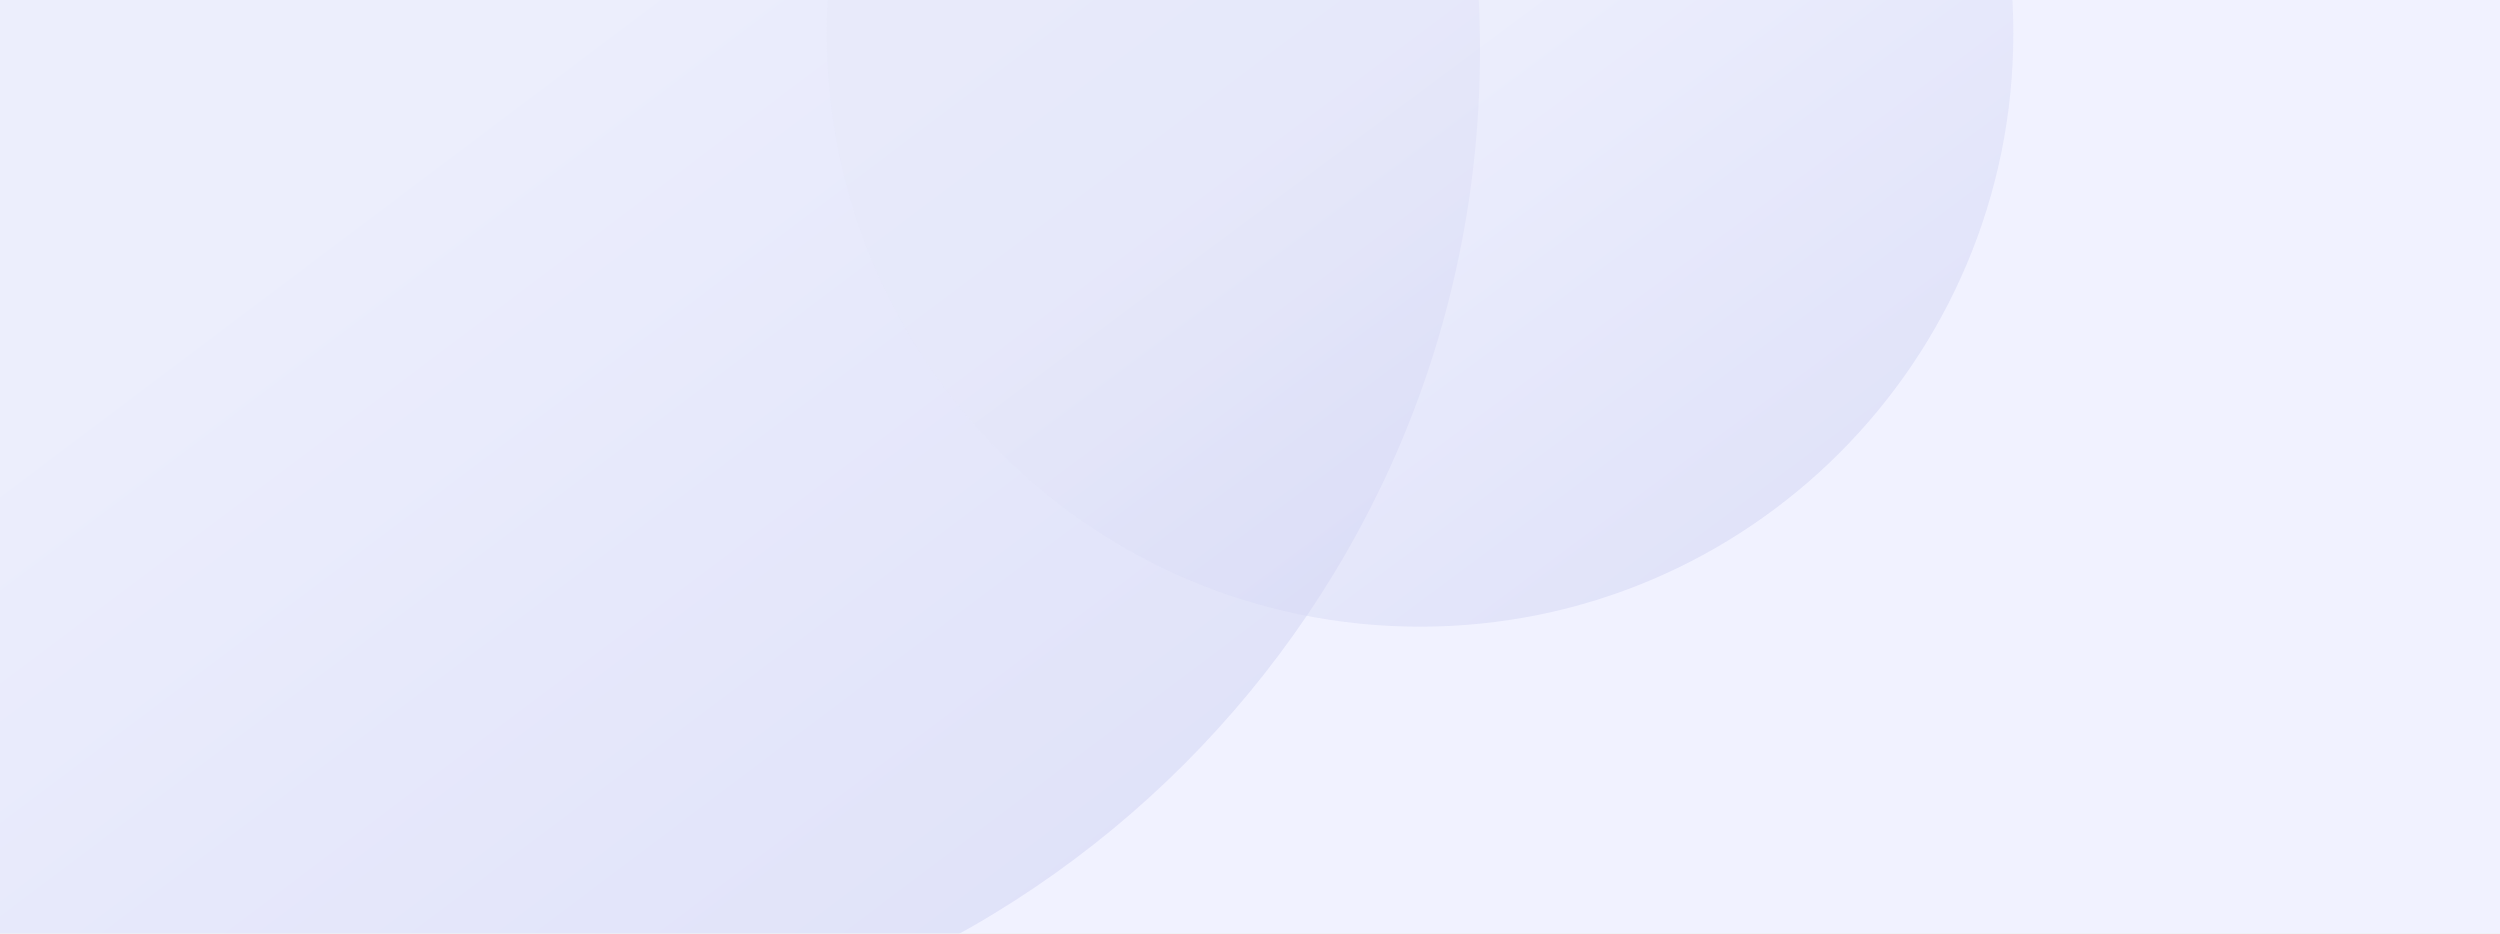
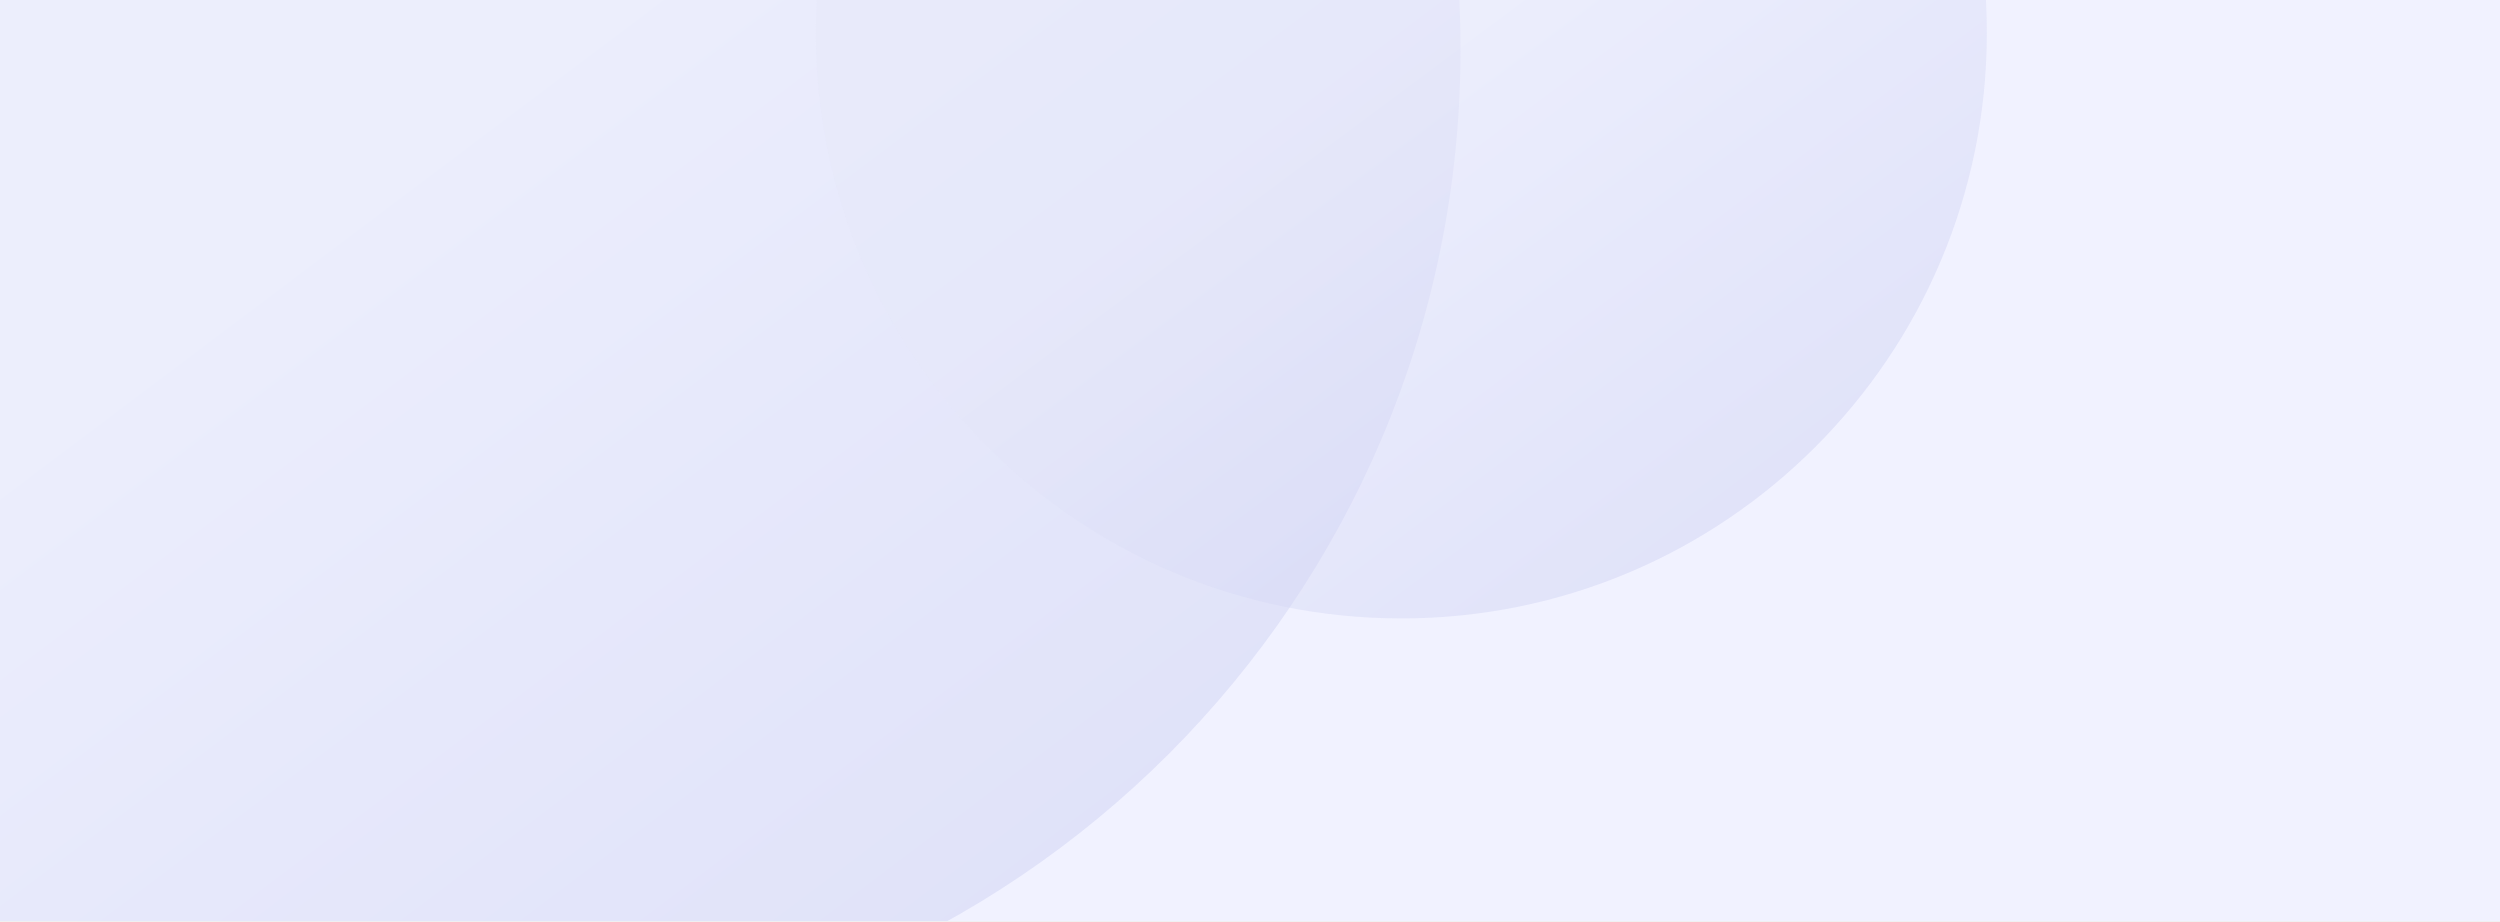
- <svg xmlns="http://www.w3.org/2000/svg" xmlns:xlink="http://www.w3.org/1999/xlink" height="140" viewBox="0 0 375 140" width="375">
+ <svg xmlns="http://www.w3.org/2000/svg" xmlns:xlink="http://www.w3.org/1999/xlink" height="140" viewBox="0 0 380 140" width="380">
  <defs>
-     <path id="a" d="m0 0h375v140h-375z" />
+     <path id="a" d="m0 0h380v140h-380z" />
    <linearGradient id="b" x1="50%" x2="81.649%" y1="53.871%" y2="95.91%">
      <stop offset="0" stop-color="#e5e7f9" />
      <stop offset="1" stop-color="#c7caf0" />
    </linearGradient>
    <linearGradient id="c" x1="82.96%" x2="50%" y1="98.202%" y2="53.871%">
      <stop offset="0" stop-color="#c7caf0" />
      <stop offset="1" stop-color="#e5e7f9" />
    </linearGradient>
    <mask id="d" fill="#fff">
      <use fill="#fff" fill-rule="evenodd" xlink:href="#a" />
    </mask>
  </defs>
  <g fill="none" fill-rule="evenodd">
    <use fill="#f1f2ff" xlink:href="#a" />
    <circle cx="70.5" cy="7.5" fill="url(#b)" mask="url(#d)" opacity=".436" r="151.5" />
    <circle cx="213" cy="5" fill="url(#c)" mask="url(#d)" opacity=".436" r="89" />
  </g>
</svg>
